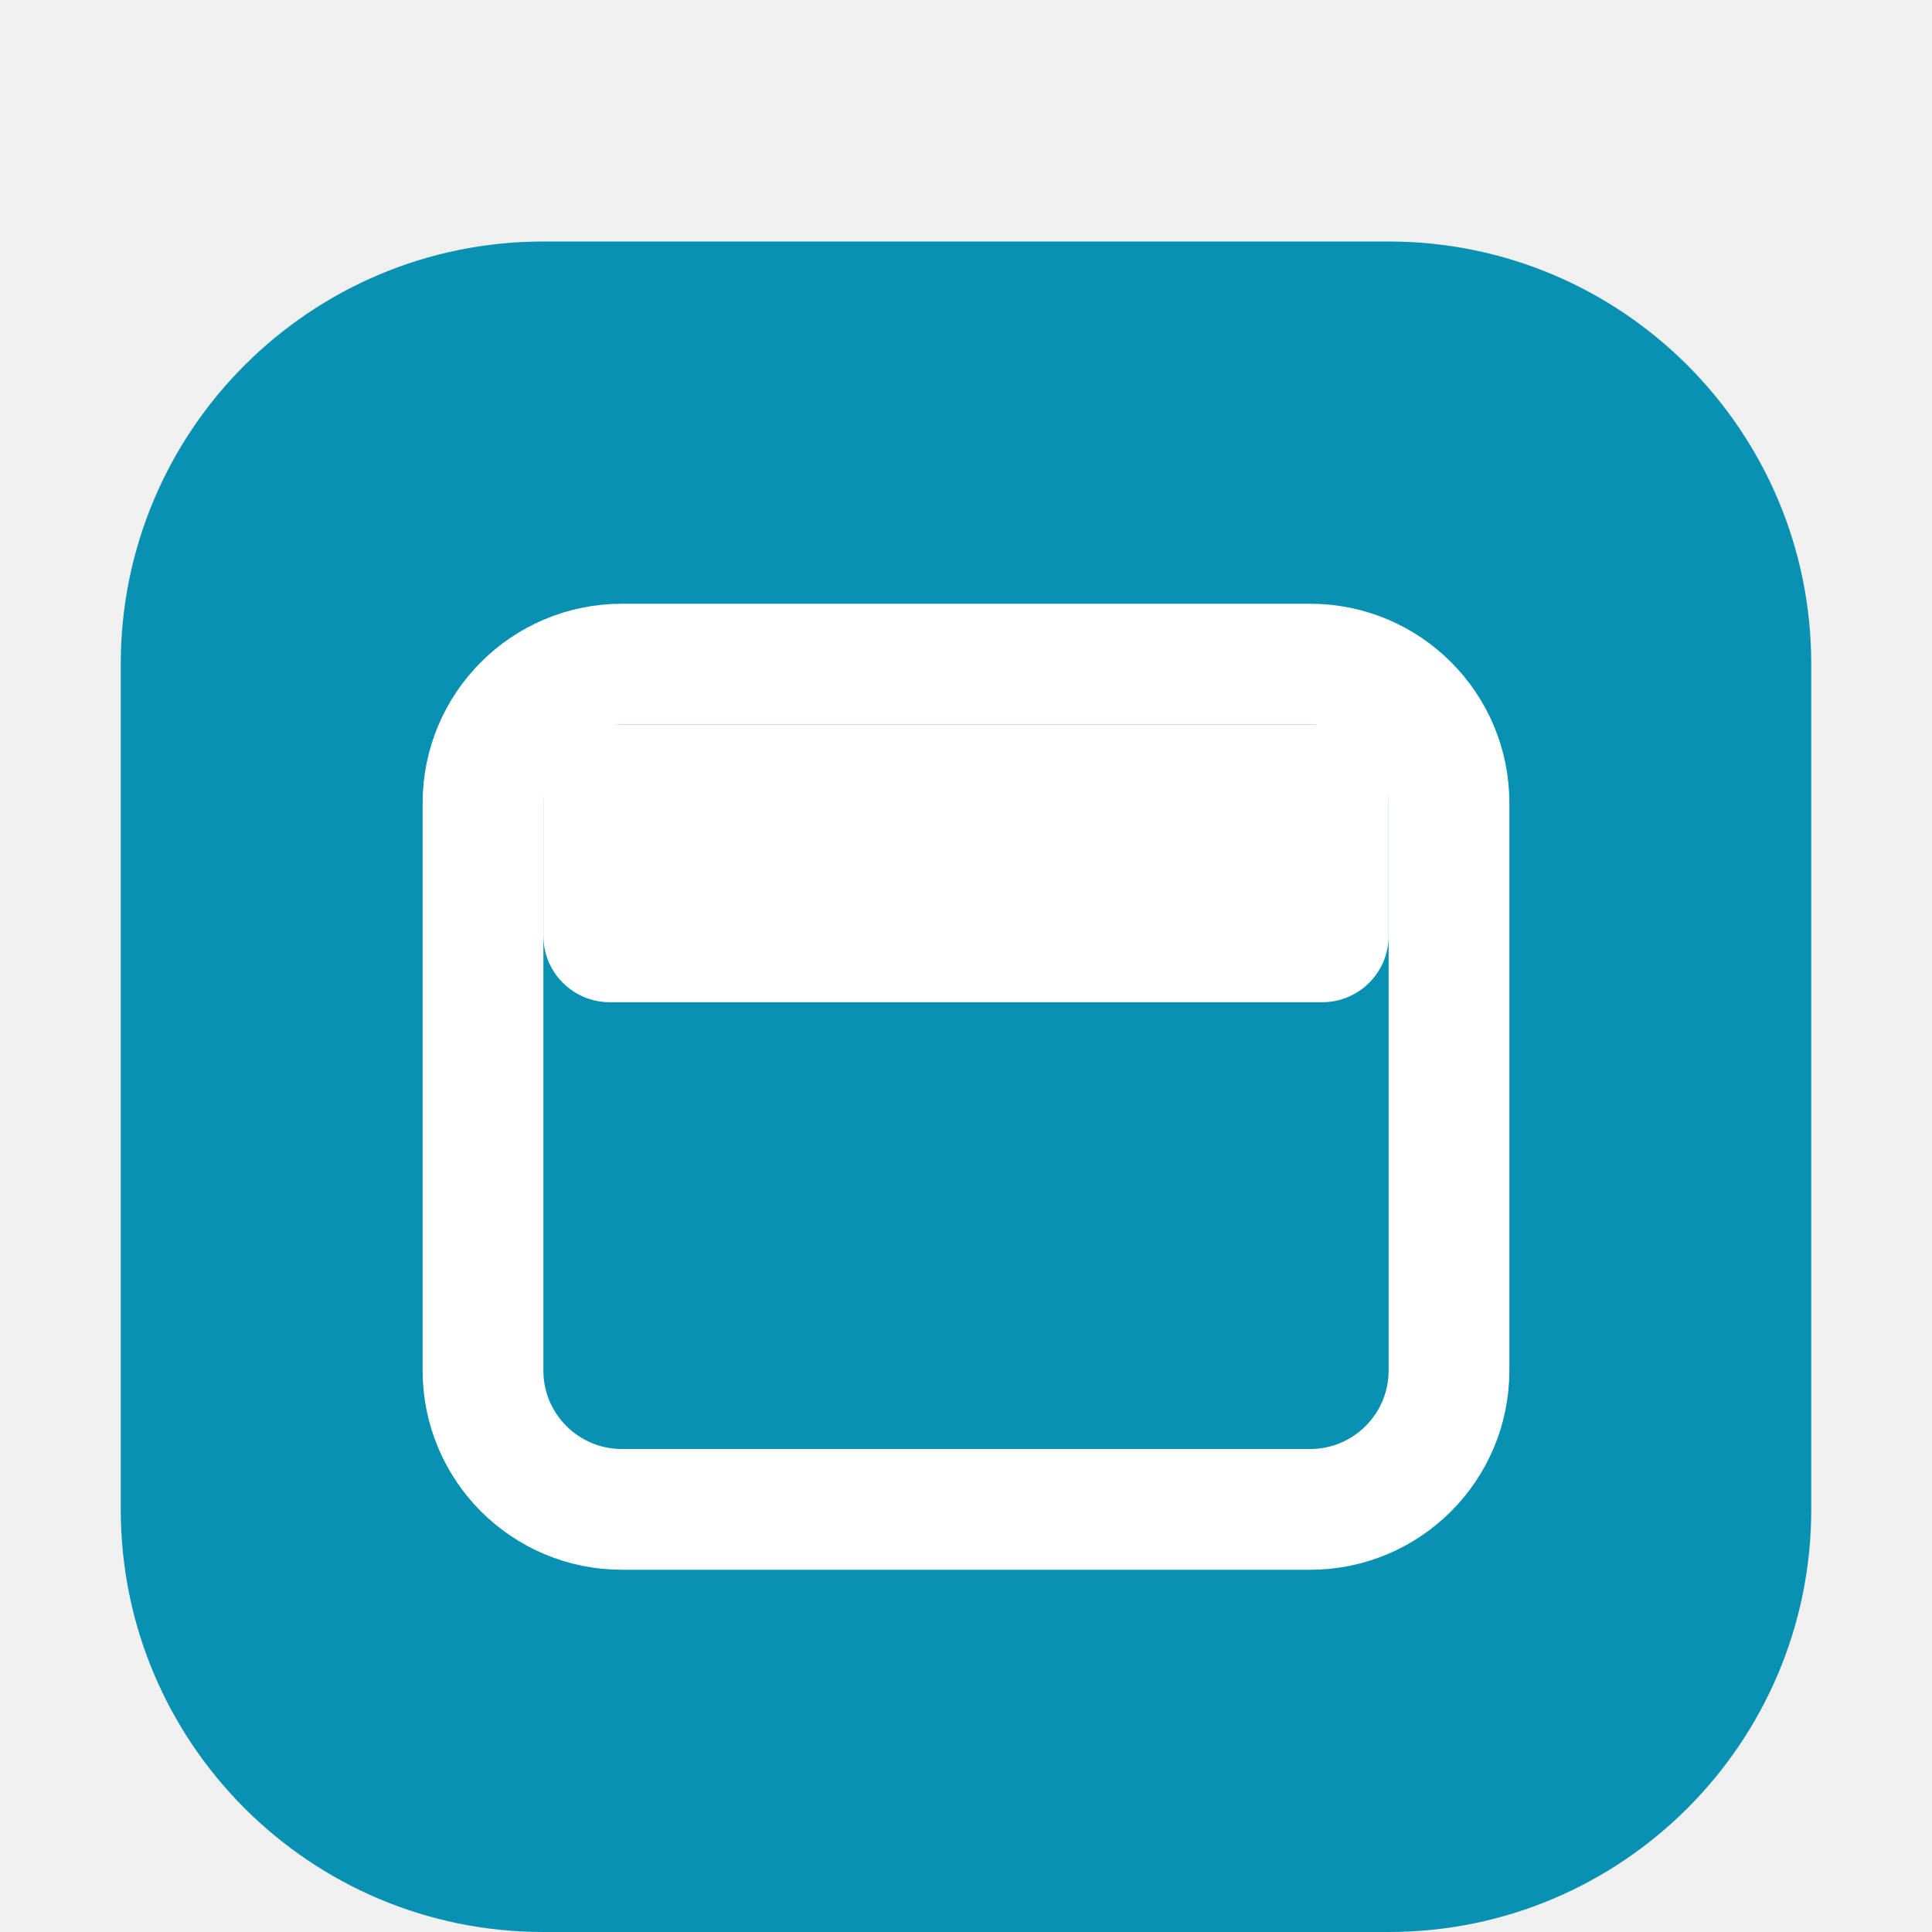
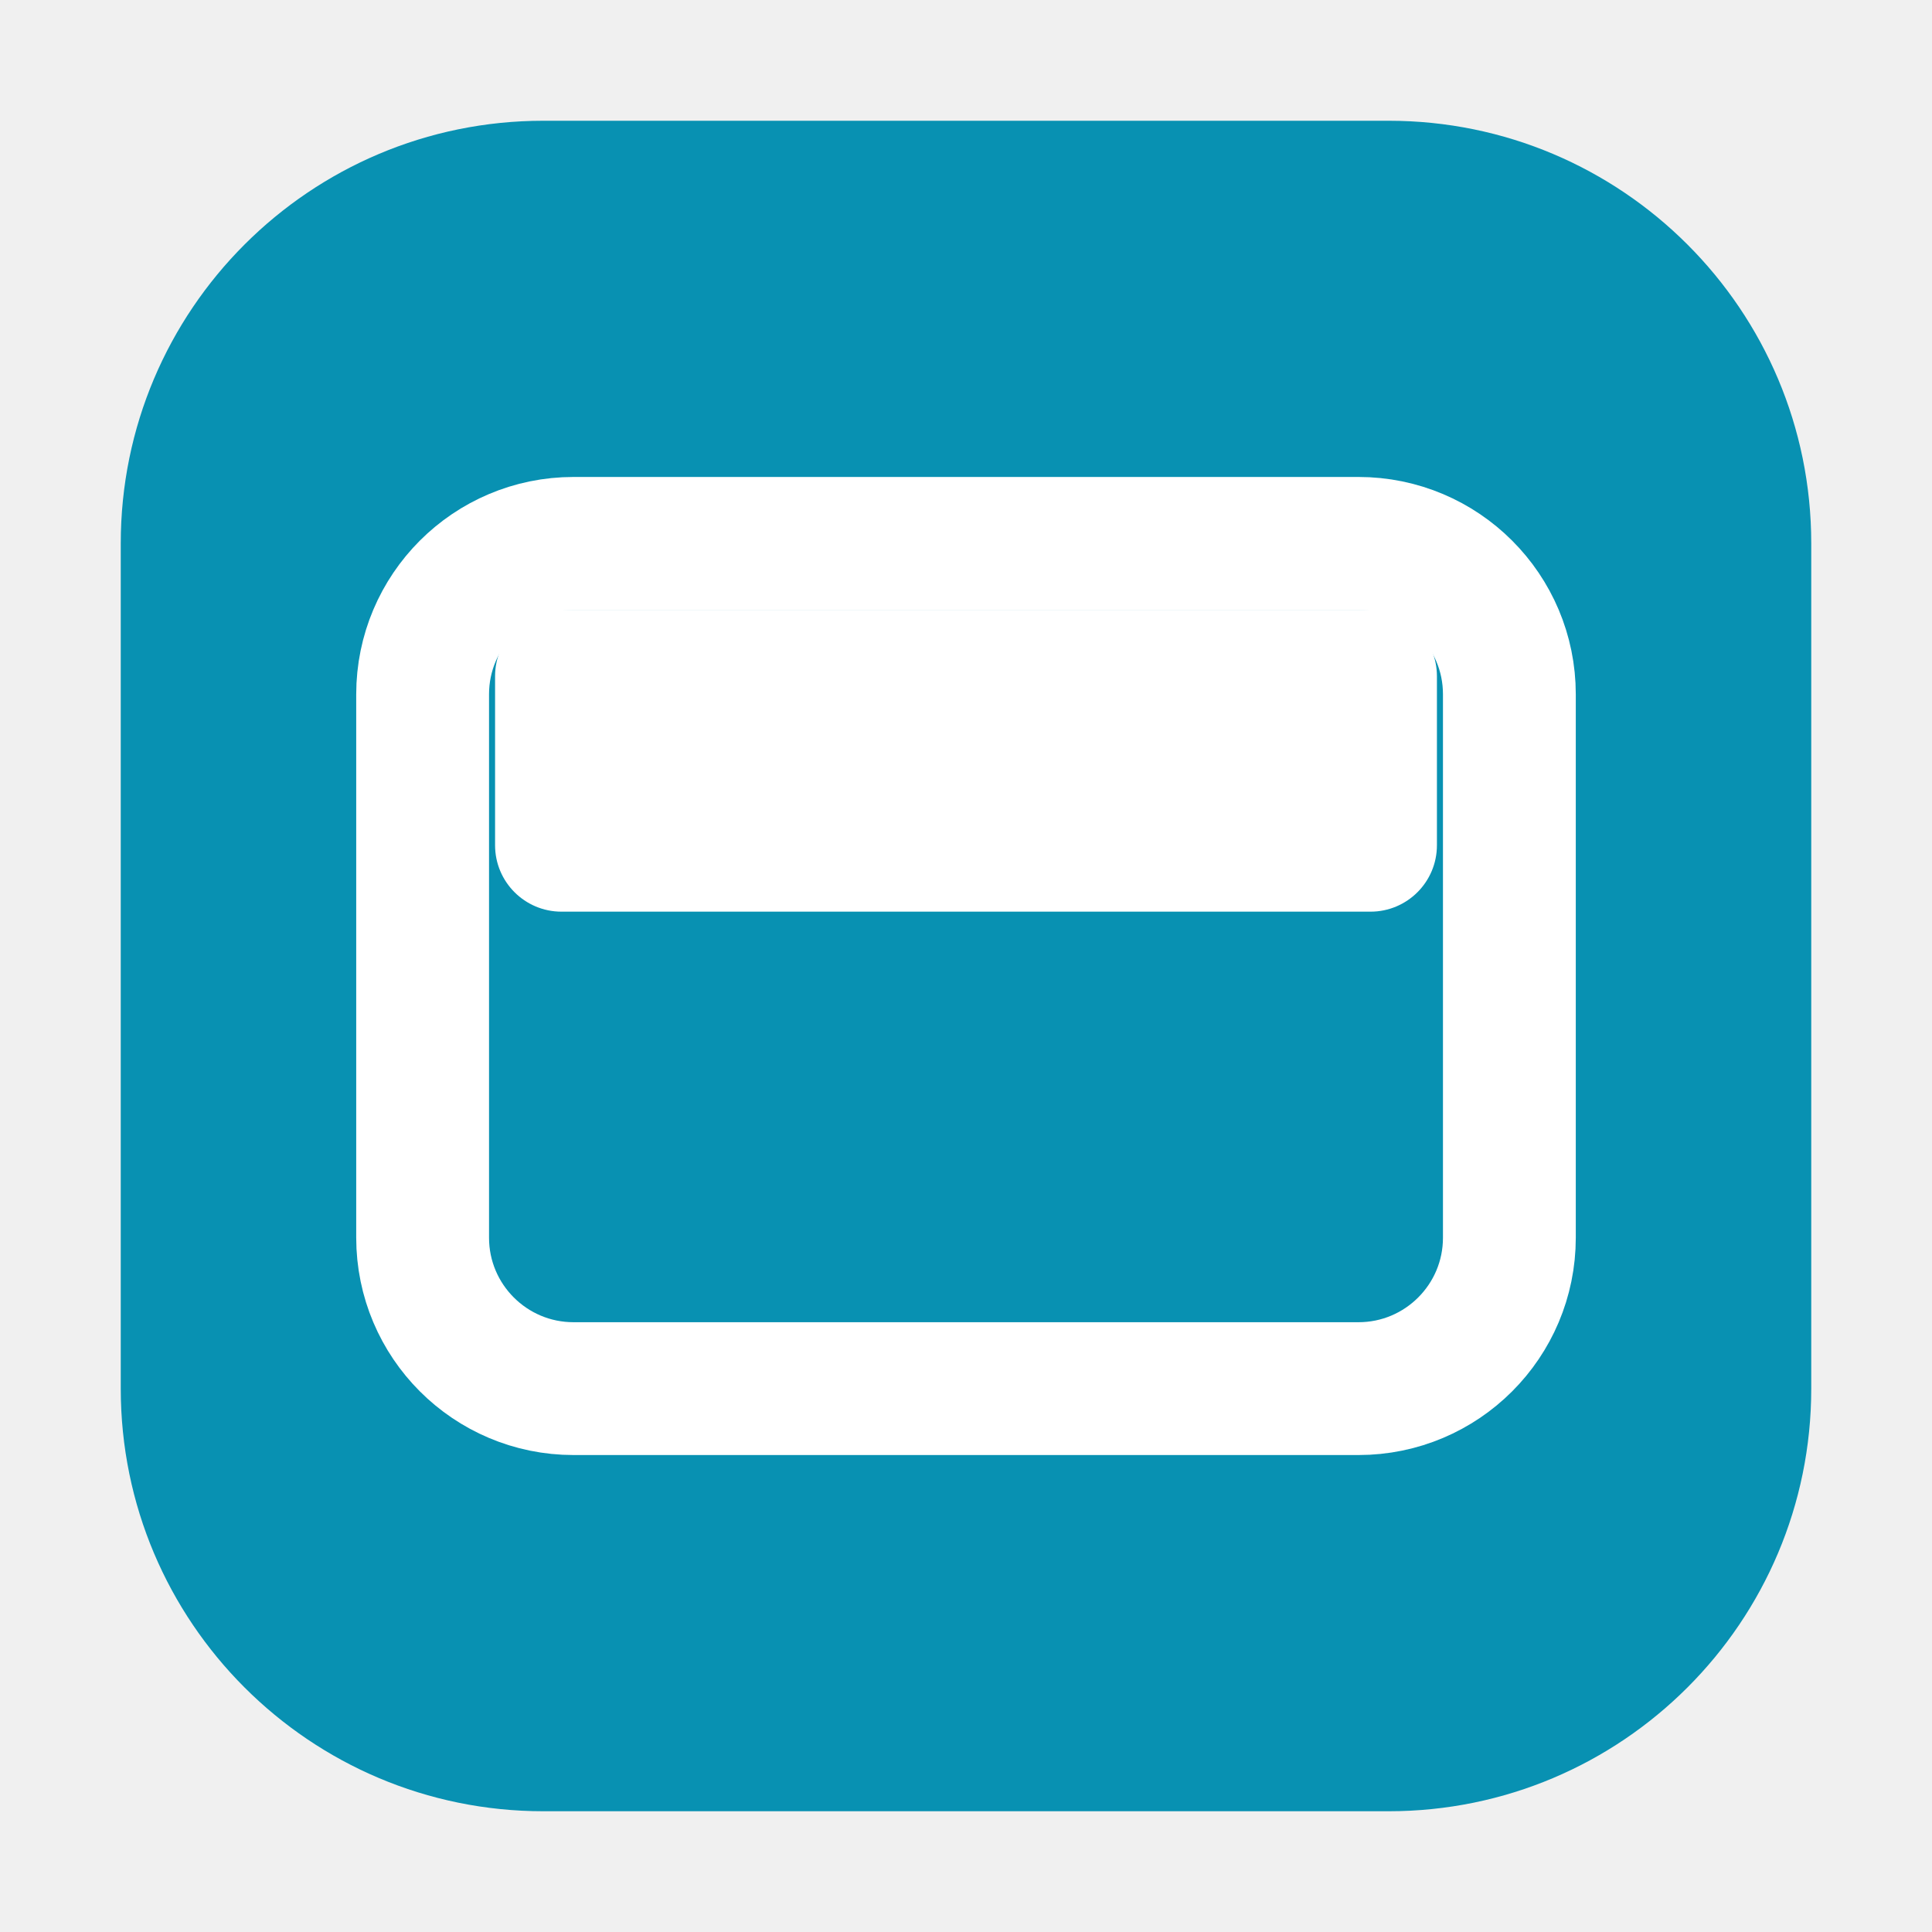
<svg xmlns="http://www.w3.org/2000/svg" width="128" height="128" viewBox="0 0 32 32" fill="none" role="img" aria-label="WP Critical CSS">
-   <rect x="2" y="4" width="28" height="28" rx="7" fill="#0891b2" />
-   <rect x="8" y="11" width="16" height="14" rx="2.3" fill="none" stroke="#ffffff" stroke-width="2" />
-   <rect x="9" y="12" width="14" height="4.6" rx="1.1" fill="#ffffff" />
+   <rect x="2" y="2" width="28" height="28" rx="7" fill="#0891b2" />
+   <rect x="7" y="9" width="18" height="14" rx="2.5" fill="none" stroke="#ffffff" stroke-width="2.2" />
+   <rect x="8.2" y="10.1" width="15.6" height="5" rx="1.1" fill="#ffffff" />
</svg>
